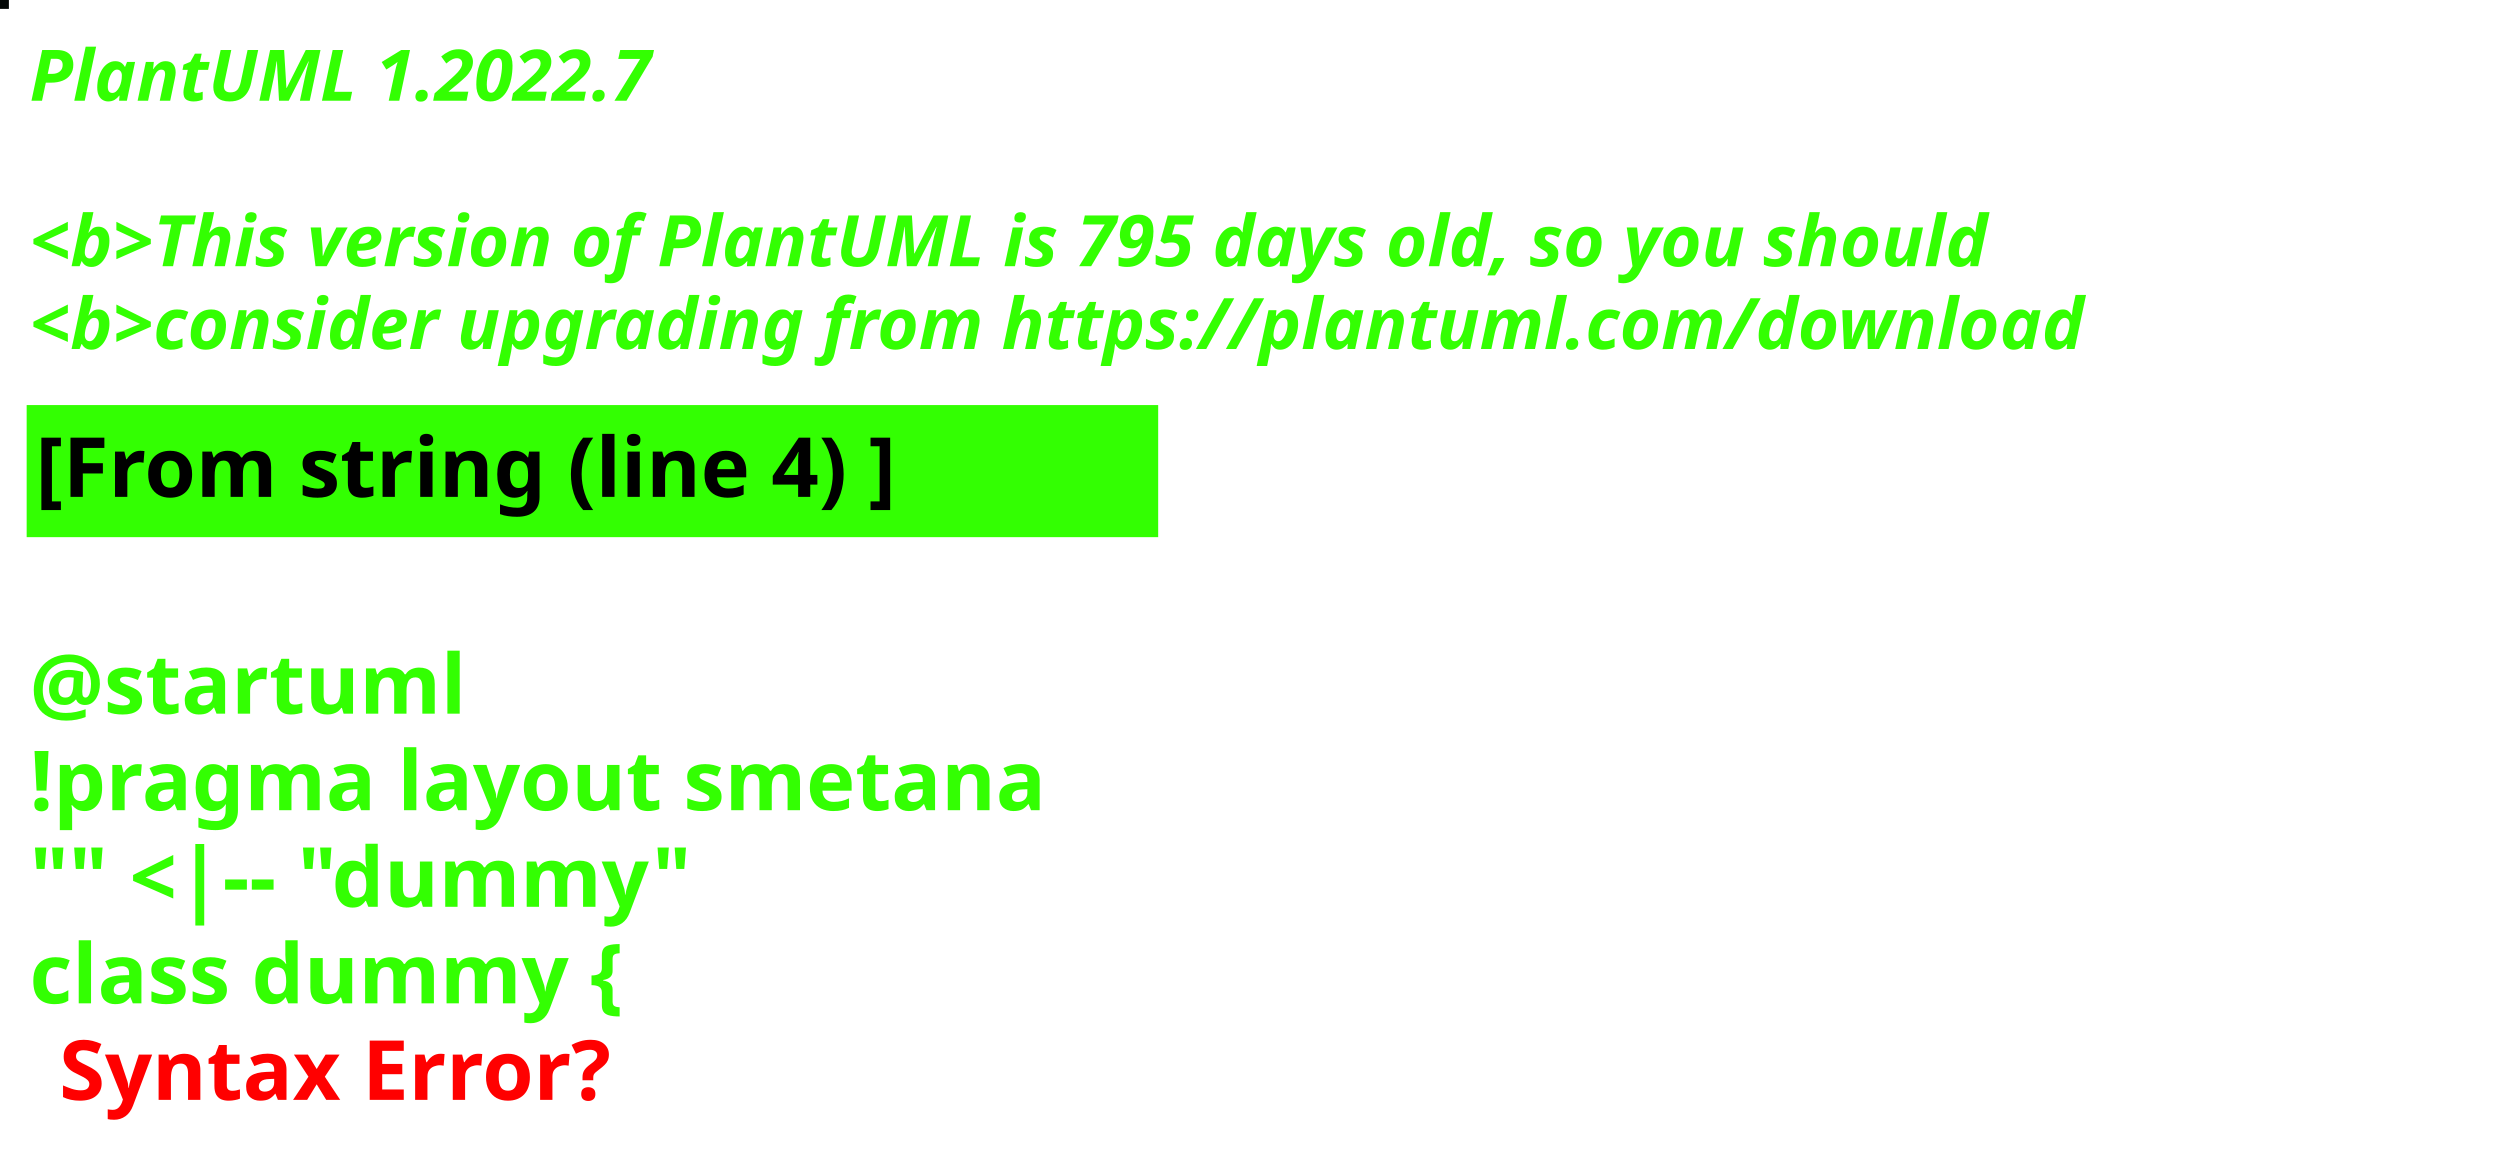
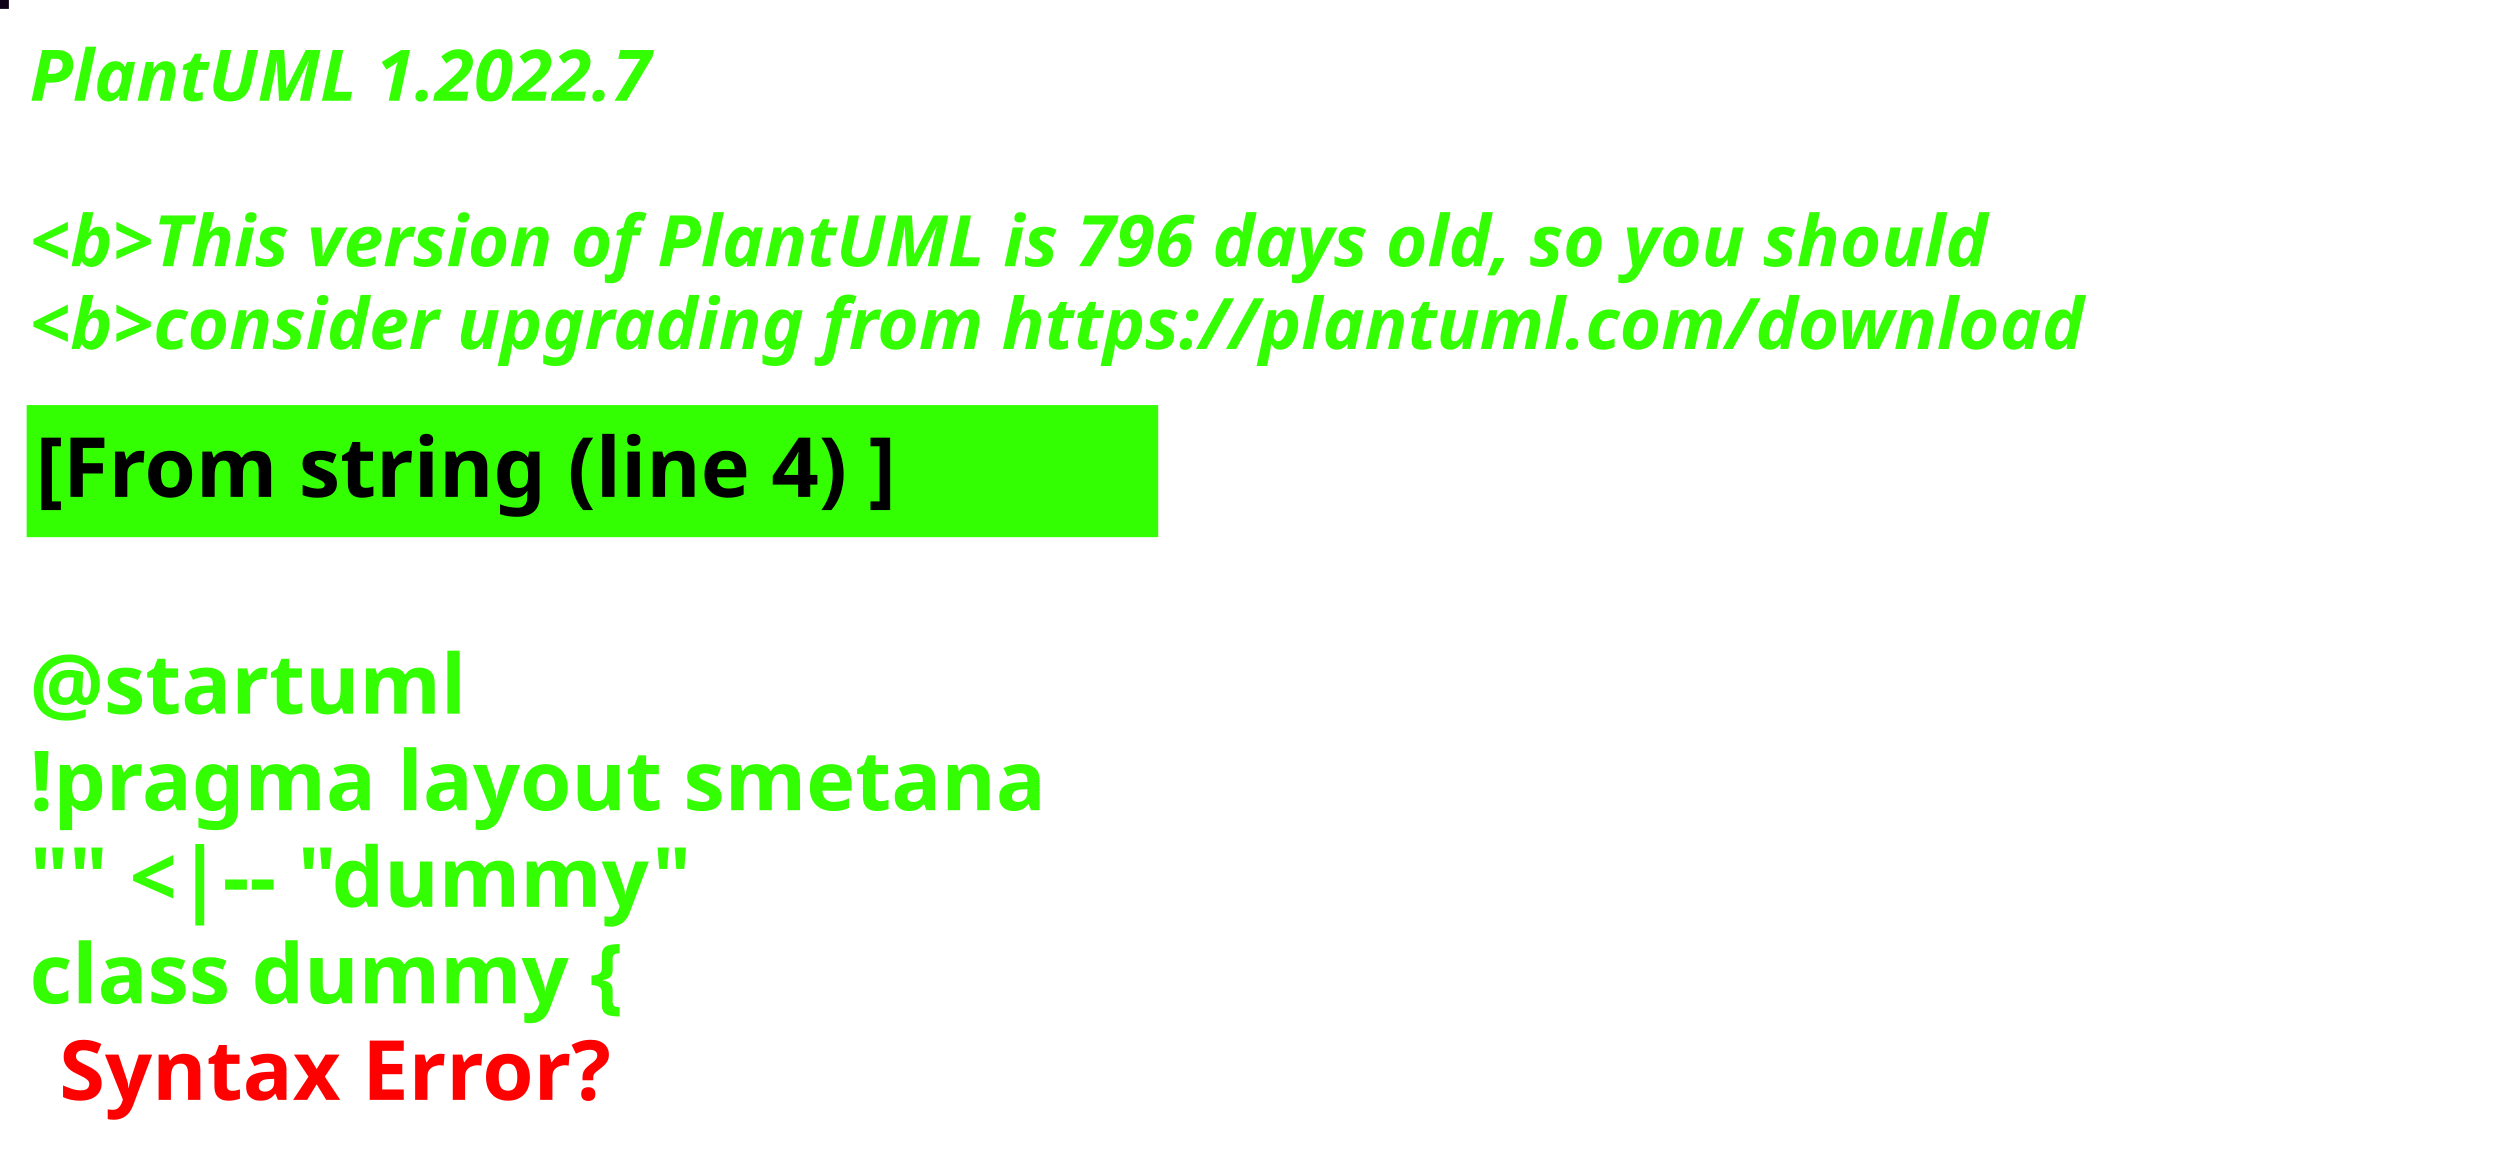
<svg xmlns="http://www.w3.org/2000/svg" contentStyleType="text/css" height="194px" preserveAspectRatio="none" style="width:422px;height:194px;background:#000000;" version="1.1" viewBox="0 0 422 194" width="422px" zoomAndPan="magnify">
  <defs />
  <g>
-     <rect fill="#030706" height="1" style="stroke:#030706;stroke-width:1.0;" width="1" x="0" y="0" />
+     <rect fill="#0F0118" height="1" style="stroke:#0F0118;stroke-width:1.0;" width="1" x="0" y="0" />
    <text fill="#33FF02" font-family="sans-serif" font-size="12" font-style="italic" font-weight="bold" lengthAdjust="spacing" textLength="127" x="5" y="17">PlantUML 1.2022.7</text>
    <text fill="#33FF02" font-family="sans-serif" font-size="12" font-style="italic" font-weight="bold" lengthAdjust="spacing" textLength="4" x="5" y="30.969"> </text>
-     <text fill="#33FF02" font-family="sans-serif" font-size="12" font-style="italic" font-weight="bold" lengthAdjust="spacing" textLength="399" x="5" y="44.938">&lt;b&gt;This version of PlantUML is 795 days old, so you should</text>
+     <text fill="#33FF02" font-family="sans-serif" font-size="12" font-style="italic" font-weight="bold" lengthAdjust="spacing" textLength="399" x="5" y="44.938">&lt;b&gt;This version of PlantUML is 796 days old, so you should</text>
    <text fill="#33FF02" font-family="sans-serif" font-size="12" font-style="italic" font-weight="bold" lengthAdjust="spacing" textLength="408" x="5" y="58.906">&lt;b&gt;consider upgrading from https://plantuml.com/download</text>
    <rect fill="#33FF02" height="21.297" style="stroke:#33FF02;stroke-width:1.0;" width="190" x="5" y="68.875" />
    <text fill="#000000" font-family="sans-serif" font-size="14" font-weight="bold" lengthAdjust="spacing" textLength="168" x="6" y="83.875">[From string (line 4) ]</text>
    <text fill="#33FF02" font-family="sans-serif" font-size="14" font-weight="bold" lengthAdjust="spacing" textLength="5" x="5" y="104.172"> </text>
    <text fill="#33FF02" font-family="sans-serif" font-size="14" font-weight="bold" lengthAdjust="spacing" textLength="79" x="5" y="120.469">@startuml</text>
    <text fill="#33FF02" font-family="sans-serif" font-size="14" font-weight="bold" lengthAdjust="spacing" textLength="190" x="5" y="136.766">!pragma layout smetana</text>
    <text fill="#33FF02" font-family="sans-serif" font-size="14" font-weight="bold" lengthAdjust="spacing" textLength="124" x="5" y="153.062">"" &lt;|-- "dummy"</text>
    <text fill="#33FF02" font-family="sans-serif" font-size="14" font-weight="bold" lengthAdjust="spacing" text-decoration="wavy underline" textLength="117" x="5" y="169.359">class dummy {</text>
    <text fill="#FF0000" font-family="sans-serif" font-size="14" font-weight="bold" lengthAdjust="spacing" textLength="106" x="10" y="185.656">Syntax Error?</text>
  </g>
</svg>
